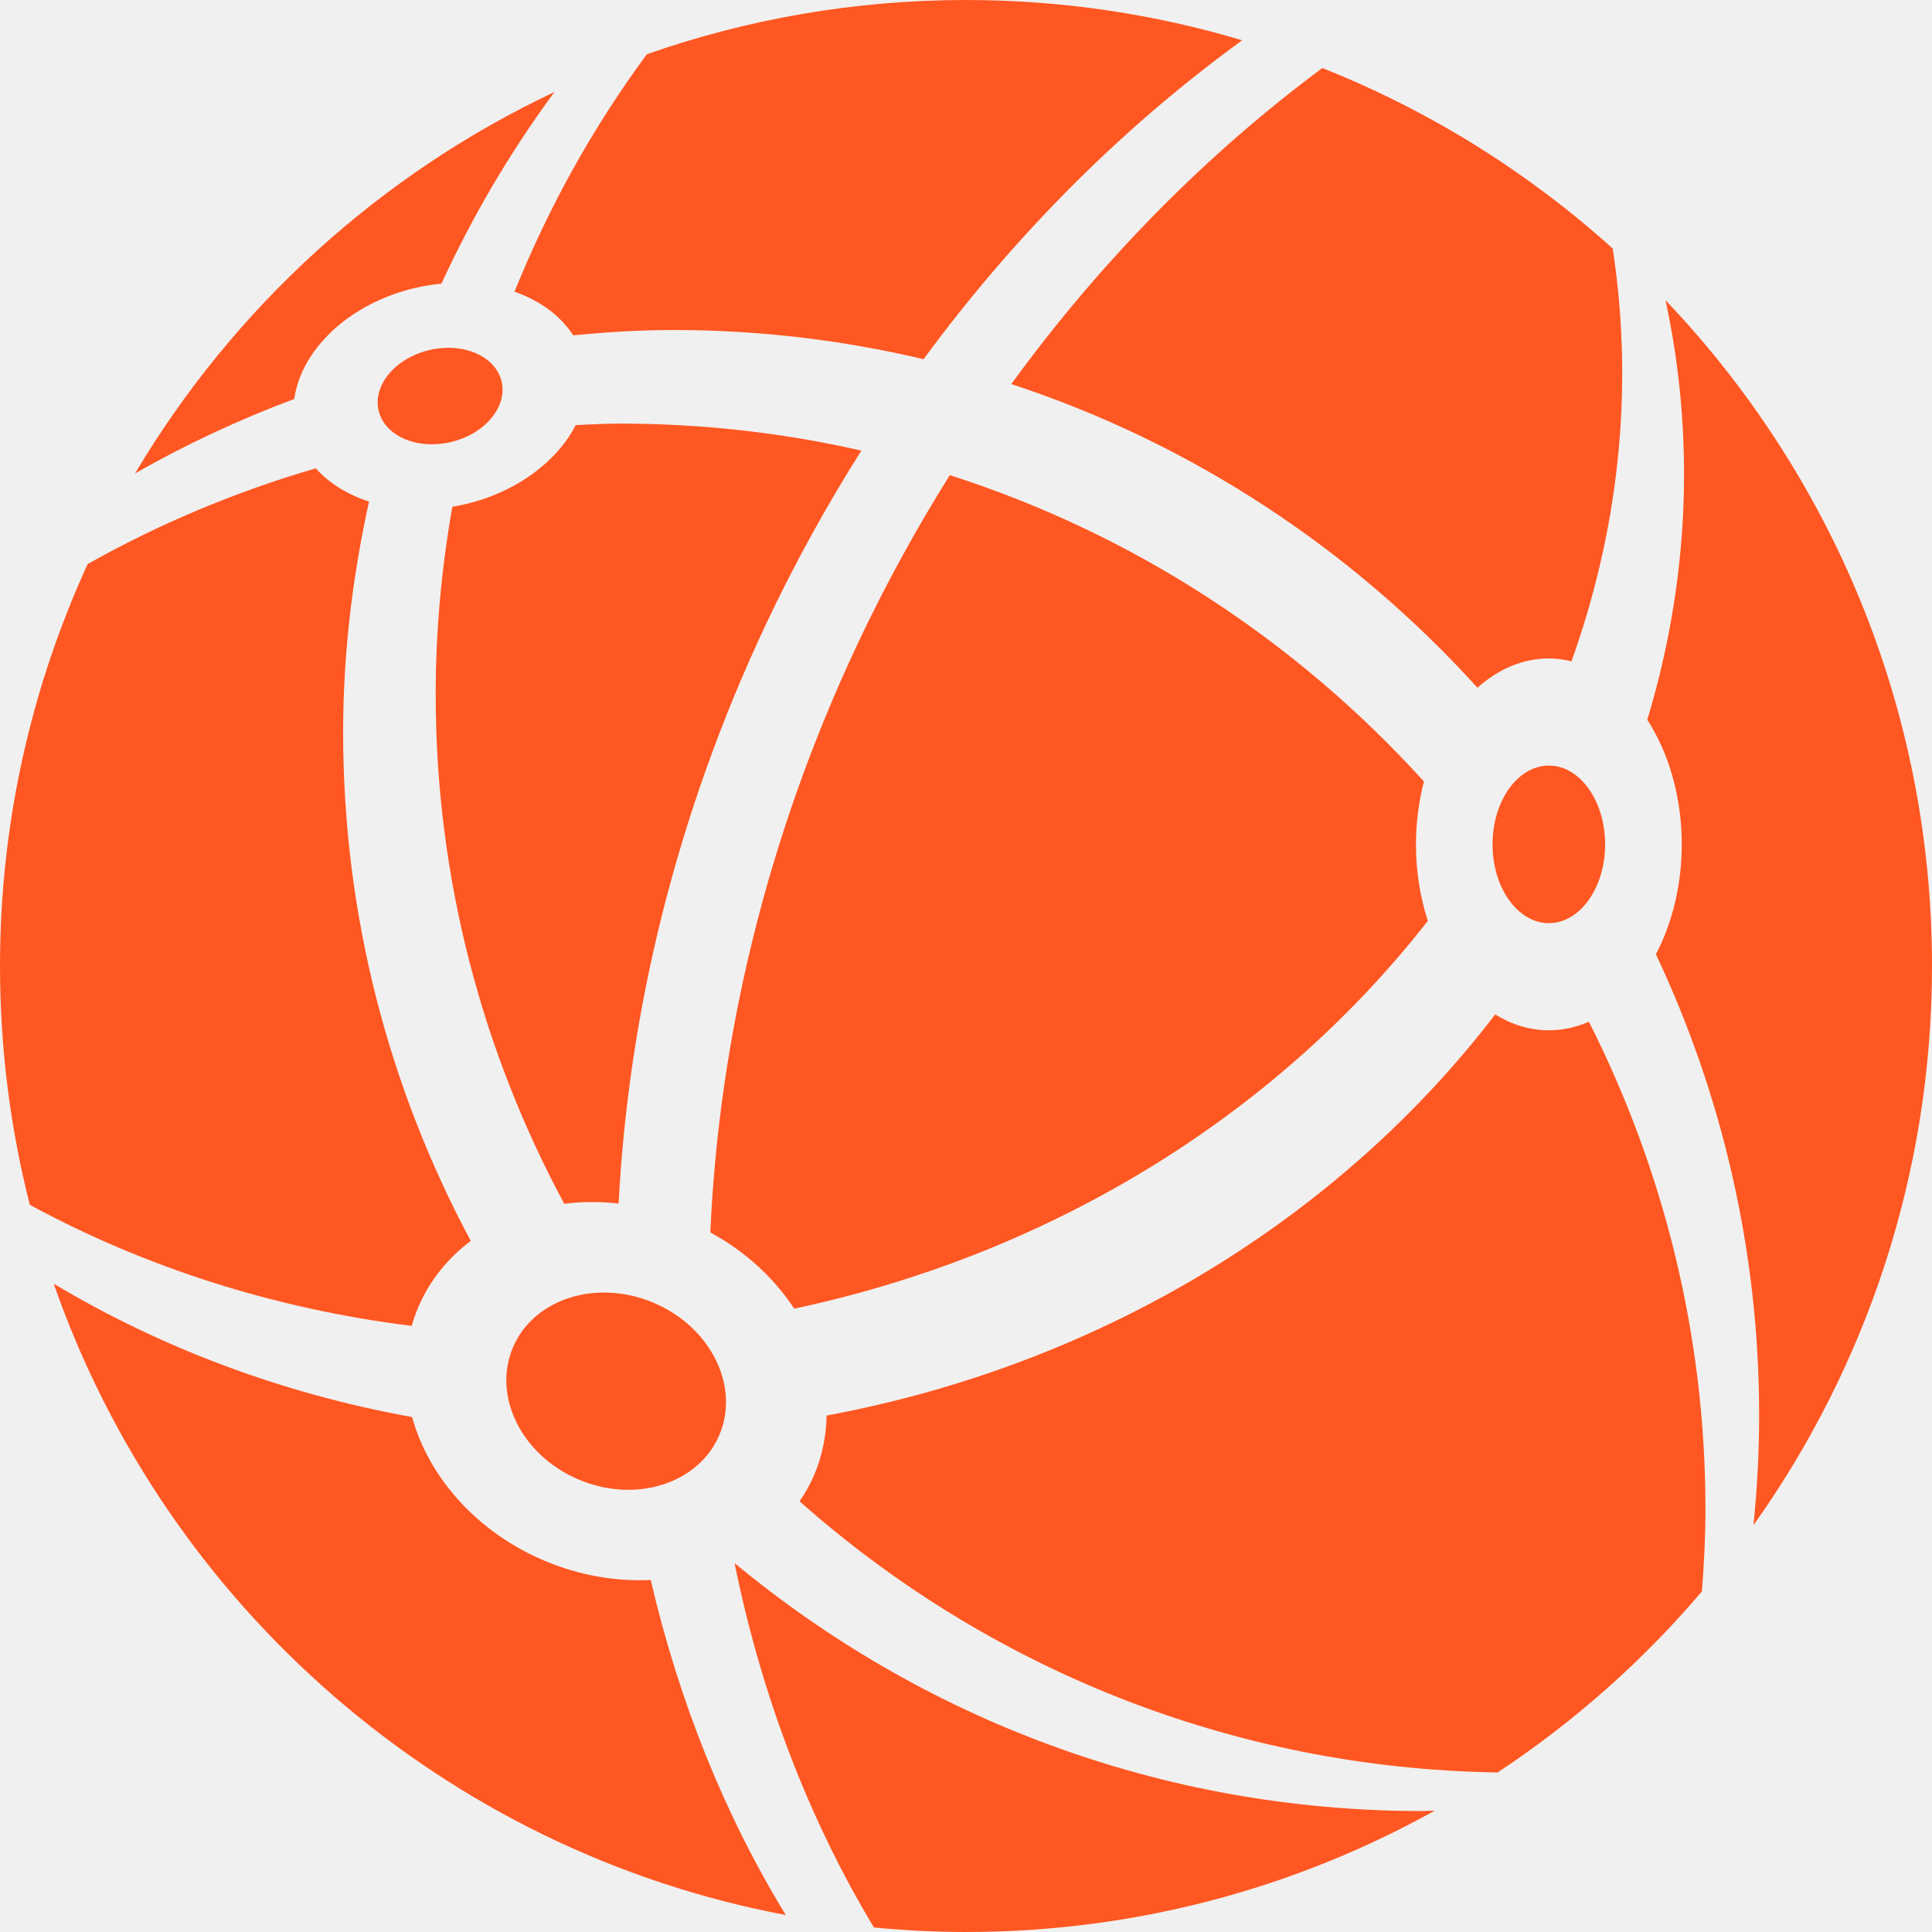
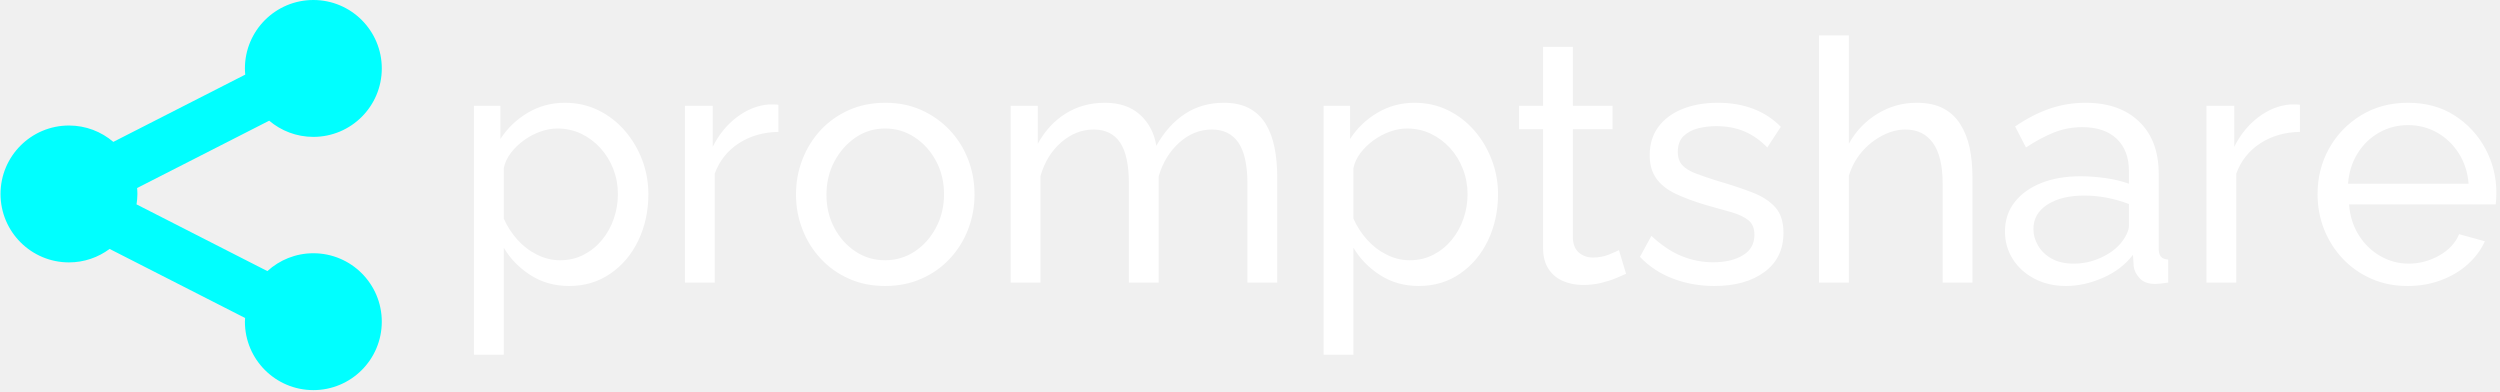
- <svg xmlns="http://www.w3.org/2000/svg" width="140" height="140" viewBox="0 0 140 140" fill="none">
-   <g clip-path="url(#clip0_109_2)">
-     <path d="M73.281 27.831C86.41 32.136 97.992 39.823 107.062 49.836C108.556 48.498 110.328 47.714 112.235 47.714C112.795 47.714 113.342 47.795 113.874 47.923C117.232 38.552 118.425 28.456 116.891 18.191C116.883 18.128 116.865 18.068 116.856 18.004C110.728 12.481 103.62 8.028 95.822 4.93C87.496 11.111 79.845 18.812 73.281 27.831Z" fill="#FF5722" />
-     <path d="M41.536 24.297C43.937 24.071 46.358 23.914 48.819 23.914C55.055 23.914 61.112 24.654 66.925 26.029C73.644 16.885 81.489 9.111 90.013 2.919C83.673 1.026 76.956 0 69.999 0C61.893 0 54.115 1.394 46.875 3.929C42.985 9.195 39.77 14.98 37.283 21.138C39.118 21.778 40.616 22.869 41.536 24.297Z" fill="#FF5722" />
-     <path d="M33.758 36.525C33.43 36.603 33.104 36.666 32.78 36.719C32.001 41.136 31.571 45.673 31.571 50.313C31.571 63.679 34.969 76.233 40.887 87.23C42.163 87.064 43.489 87.064 44.828 87.212C45.54 73.406 48.981 59.103 55.479 45.288C57.561 40.861 59.891 36.652 62.419 32.653C56.794 31.371 50.939 30.695 44.923 30.695C43.847 30.695 42.784 30.756 41.718 30.804C40.376 33.421 37.468 35.642 33.758 36.525Z" fill="#FF5722" />
-     <path d="M68.825 34.431C66.4 38.309 64.155 42.38 62.144 46.658C55.531 60.716 52.095 75.274 51.473 89.304C54.038 90.698 56.103 92.628 57.554 94.83C76.67 90.758 92.769 80.435 103.466 66.731C102.918 65.039 102.606 63.166 102.606 61.188C102.606 59.586 102.818 58.054 103.182 56.63C93.978 46.468 82.192 38.703 68.825 34.431Z" fill="#FF5722" />
-     <path d="M30.303 94.738C31.132 92.778 32.464 91.164 34.114 89.921C28.227 78.942 24.864 66.407 24.864 53.077C24.864 47.324 25.552 41.74 26.741 36.345C25.178 35.841 23.845 35.016 22.883 33.936C17.07 35.635 11.525 37.958 6.352 40.873C2.286 49.744 0 59.604 0 70.001C0 75.976 0.753 81.773 2.161 87.307C10.484 91.821 19.869 94.846 29.834 96.079C29.963 95.628 30.116 95.18 30.303 94.738Z" fill="#FF5722" />
-     <path d="M112.235 74.659C110.851 74.659 109.536 74.245 108.348 73.508C97.267 87.986 80.201 98.794 59.901 102.574C59.87 104.028 59.59 105.479 59.003 106.87C58.712 107.555 58.347 108.19 57.943 108.794C71.453 120.769 89.117 128.143 108.521 128.439C114.059 124.782 119.043 120.358 123.326 115.321C123.478 113.35 123.584 111.366 123.584 109.355C123.584 96.638 120.503 84.663 115.138 74.037C114.221 74.439 113.246 74.659 112.235 74.659Z" fill="#FF5722" />
-     <path d="M53.229 113.268C55.171 122.836 58.576 131.772 63.328 139.674C65.526 139.88 67.748 140 70.001 140C82.332 140 93.908 136.801 103.97 131.205C103.651 131.208 103.339 131.235 103.022 131.235C84.087 131.233 66.749 124.474 53.229 113.268Z" fill="#FF5722" />
-     <path d="M39.46 113.097C34.519 111.01 31.068 107.032 29.861 102.687C20.459 100.985 11.661 97.671 3.893 93.023C12.027 116.379 32.179 134.097 56.942 138.772C52.48 131.475 49.199 123.265 47.153 114.489C44.652 114.611 42.015 114.177 39.46 113.097Z" fill="#FF5722" />
-     <path d="M30.032 20.877C30.689 20.72 31.343 20.618 31.988 20.555C34.253 15.632 36.994 10.975 40.184 6.662C27.499 12.644 16.906 22.321 9.786 34.309C13.455 32.207 17.317 30.409 21.325 28.909C21.817 25.351 25.266 22.012 30.032 20.877Z" fill="#FF5722" />
-     <path d="M140 70.001C140 51.293 132.647 34.313 120.691 21.755C120.954 22.987 121.185 24.233 121.374 25.495C122.74 34.646 121.936 43.665 119.368 52.157C120.914 54.547 121.865 57.709 121.865 61.188C121.865 64.168 121.166 66.915 119.993 69.146C124.772 79.295 127.475 90.614 127.475 102.576C127.475 105.259 127.326 107.904 127.063 110.52C135.197 99.081 140 85.106 140 70.001Z" fill="#FF5722" />
-     <path d="M41.941 107.218C46.073 108.965 50.636 107.512 52.132 103.973C53.628 100.434 51.491 96.149 47.358 94.402C43.226 92.655 38.663 94.108 37.167 97.647C35.671 101.186 37.808 105.471 41.941 107.218Z" fill="#FF5722" />
-     <path d="M112.235 66.895C114.487 66.895 116.313 64.339 116.313 61.186C116.313 58.033 114.487 55.477 112.235 55.477C109.982 55.477 108.156 58.033 108.156 61.186C108.156 64.339 109.982 66.895 112.235 66.895Z" fill="#FF5722" />
-     <path d="M32.686 32.029C35.146 31.442 36.785 29.476 36.346 27.637C35.908 25.799 33.559 24.784 31.099 25.37C28.639 25.956 27 27.922 27.438 29.761C27.877 31.6 30.226 32.615 32.686 32.029Z" fill="#FF5722" />
+ <svg xmlns="http://www.w3.org/2000/svg" version="1.1" width="2000" height="313" viewBox="0 0 2000 313">
+   <g transform="matrix(1,0,0,1,-1.212121,-0.4545218)">
+     <svg viewBox="0 0 396 62" data-background-color="#000000" preserveAspectRatio="xMidYMid meet" height="313" width="2000">
+       <g id="tight-bounds" transform="matrix(1,0,0,1,0.24,0.09003306)">
+         <svg viewBox="0 0 395.52 61.82" height="61.82" width="395.52">
+           <g>
+             <svg viewBox="0 0 488.09 76.289" height="61.82" width="395.52">
+               <g>
+                 <svg viewBox="0 0 488.09 76.289" height="76.289" width="488.09">
+                   <g id="textblocktransform">
+                     <svg viewBox="0 0 488.09 76.289" height="76.289" width="488.09" id="textblock">
+                       <g>
+                         <svg viewBox="0 0 488.09 76.289" height="76.289" width="488.09">
+                           <g>
+                             <svg>
+                               <g />
+                               <g />
+                             </svg>
+                           </g>
+                           <g>
+                             <svg>
+                               <g />
+                               <g>
+                                 <svg />
+                               </g>
+                             </svg>
+                           </g>
+                           <g id="text-0">
+                             <svg viewBox="0 0 488.09 76.289" height="76.289" width="488.09">
+                               <g>
+                                 <svg version="1.1" x="0" y="0" viewBox="11.983 10.932 76.035 77.799" enable-background="new 0 0 100 100" xml:space="preserve" height="76.289" width="74.559" class="icon-cg-0" data-fill-palette-color="accent" id="cg-0">
+                                   <path d="M74.369 61.436c-3.535 0-6.746 1.354-9.17 3.559L39.106 51.69c0.104-0.679 0.174-1.369 0.174-2.078 0-0.399-0.026-0.792-0.06-1.183L65.561 35c2.378 2.012 5.449 3.23 8.809 3.23 7.537 0 13.648-6.11 13.648-13.648s-6.111-13.65-13.648-13.65c-7.539 0-13.65 6.111-13.65 13.65 0 0.416 0.026 0.826 0.063 1.232L34.476 39.227c-2.382-2.031-5.467-3.264-8.843-3.264-7.538 0-13.65 6.111-13.65 13.649 0 7.538 6.112 13.649 13.65 13.649 3.04 0 5.837-1.006 8.105-2.686l27.018 13.775c-0.013 0.244-0.037 0.485-0.037 0.732 0 7.539 6.111 13.649 13.65 13.649 7.537 0 13.648-6.11 13.648-13.649C88.018 67.546 81.906 61.436 74.369 61.436z" fill="#00ffff" data-fill-palette-color="accent" />
+                                 </svg>
+                               </g>
+                               <g transform="matrix(1,0,0,1,92.57024,6.917344)">
+                                 <svg width="395.52" viewBox="3.55 -36.5 298.58 47.15" height="62.454" data-palette-color="#ffffff">
+                                   <path d="M17.6 0.5L17.6 0.5Q14.4 0.5 11.9-1.1 9.4-2.7 7.95-5.15L7.95-5.15 7.95 10.65 3.55 10.65 3.55-26.1 7.45-26.1 7.45-21.2Q9-23.6 11.5-25.08 14-26.55 16.95-26.55L16.95-26.55Q19.65-26.55 21.9-25.45 24.15-24.35 25.8-22.45 27.45-20.55 28.38-18.13 29.3-15.7 29.3-13.05L29.3-13.05Q29.3-9.35 27.83-6.25 26.35-3.15 23.7-1.33 21.05 0.5 17.6 0.5ZM16.25-3.3L16.25-3.3Q18.2-3.3 19.78-4.13 21.35-4.95 22.48-6.33 23.6-7.7 24.2-9.45 24.8-11.2 24.8-13.05L24.8-13.05Q24.8-15 24.13-16.75 23.45-18.5 22.23-19.85 21-21.2 19.38-21.98 17.75-22.75 15.85-22.75L15.85-22.75Q14.65-22.75 13.38-22.3 12.1-21.85 10.95-21.03 9.8-20.2 9-19.15 8.2-18.1 7.95-16.9L7.95-16.9 7.95-9.45Q8.7-7.75 9.95-6.35 11.2-4.95 12.85-4.13 14.5-3.3 16.25-3.3ZM48.5-26.25L48.5-22.25Q45.2-22.2 42.67-20.58 40.15-18.95 39.1-16.1L39.1-16.1 39.1 0 34.7 0 34.7-26.1 38.8-26.1 38.8-20.05Q40.15-22.75 42.37-24.43 44.6-26.1 47.05-26.3L47.05-26.3Q47.55-26.3 47.9-26.3 48.25-26.3 48.5-26.25L48.5-26.25ZM64.25 0.5L64.25 0.5Q61.3 0.5 58.9-0.58 56.5-1.65 54.75-3.53 53-5.4 52.05-7.85 51.09-10.3 51.09-13L51.09-13Q51.09-15.75 52.05-18.2 53-20.65 54.75-22.53 56.5-24.4 58.92-25.48 61.34-26.55 64.3-26.55L64.3-26.55Q67.2-26.55 69.59-25.48 72-24.4 73.77-22.53 75.55-20.65 76.5-18.2 77.45-15.75 77.45-13L77.45-13Q77.45-10.3 76.5-7.85 75.55-5.4 73.8-3.53 72.05-1.65 69.62-0.58 67.2 0.5 64.25 0.5ZM55.59-12.95L55.59-12.95Q55.59-10.25 56.77-8.05 57.95-5.85 59.9-4.58 61.84-3.3 64.25-3.3L64.25-3.3Q66.65-3.3 68.62-4.6 70.59-5.9 71.77-8.13 72.95-10.35 72.95-13.05L72.95-13.05Q72.95-15.75 71.77-17.95 70.59-20.15 68.62-21.45 66.65-22.75 64.25-22.75L64.25-22.75Q61.84-22.75 59.9-21.43 57.95-20.1 56.77-17.9 55.59-15.7 55.59-12.95ZM122.14-15.6L122.14 0 117.74 0 117.74-14.6Q117.74-18.7 116.42-20.65 115.09-22.6 112.49-22.6L112.49-22.6Q109.84-22.6 107.69-20.68 105.54-18.75 104.64-15.7L104.64-15.7 104.64 0 100.24 0 100.24-14.6Q100.24-18.75 98.94-20.68 97.64-22.6 95.04-22.6L95.04-22.6Q92.44-22.6 90.27-20.73 88.09-18.85 87.19-15.75L87.19-15.75 87.19 0 82.79 0 82.79-26.1 86.79-26.1 86.79-20.5Q88.39-23.4 90.94-24.98 93.49-26.55 96.69-26.55L96.69-26.55Q99.94-26.55 101.89-24.78 103.84-23 104.29-20.2L104.29-20.2Q106.04-23.3 108.54-24.93 111.04-26.55 114.24-26.55L114.24-26.55Q116.49-26.55 118.02-25.73 119.54-24.9 120.44-23.43 121.34-21.95 121.74-19.95 122.14-17.95 122.14-15.6L122.14-15.6ZM143.04 0.5L143.04 0.5Q139.84 0.5 137.34-1.1 134.84-2.7 133.39-5.15L133.39-5.15 133.39 10.65 128.99 10.65 128.99-26.1 132.89-26.1 132.89-21.2Q134.44-23.6 136.94-25.08 139.44-26.55 142.39-26.55L142.39-26.55Q145.09-26.55 147.34-25.45 149.59-24.35 151.24-22.45 152.89-20.55 153.81-18.13 154.74-15.7 154.74-13.05L154.74-13.05Q154.74-9.35 153.27-6.25 151.79-3.15 149.14-1.33 146.49 0.5 143.04 0.5ZM141.69-3.3L141.69-3.3Q143.64-3.3 145.22-4.13 146.79-4.95 147.92-6.33 149.04-7.7 149.64-9.45 150.24-11.2 150.24-13.05L150.24-13.05Q150.24-15 149.56-16.75 148.89-18.5 147.67-19.85 146.44-21.2 144.81-21.98 143.19-22.75 141.29-22.75L141.29-22.75Q140.09-22.75 138.81-22.3 137.54-21.85 136.39-21.03 135.24-20.2 134.44-19.15 133.64-18.1 133.39-16.9L133.39-16.9 133.39-9.45Q134.14-7.75 135.39-6.35 136.64-4.95 138.29-4.13 139.94-3.3 141.69-3.3ZM172.59-4.8L173.64-1.3Q173.09-1.05 172.14-0.65 171.19-0.25 169.94 0.05 168.69 0.35 167.29 0.35L167.29 0.35Q165.69 0.35 164.34-0.23 162.99-0.8 162.19-2.02 161.39-3.25 161.39-5.1L161.39-5.1 161.39-22.65 157.84-22.65 157.84-26.1 161.39-26.1 161.39-34.8 165.79-34.8 165.79-26.1 171.64-26.1 171.64-22.65 165.79-22.65 165.79-6.45Q165.89-5.05 166.74-4.38 167.59-3.7 168.74-3.7L168.74-3.7Q170.04-3.7 171.14-4.15 172.24-4.6 172.59-4.8L172.59-4.8ZM186.69 0.5L186.69 0.5Q183.44 0.5 180.59-0.58 177.74-1.65 175.69-3.8L175.69-3.8 177.38-6.9Q179.63-4.8 181.88-3.9 184.13-3 186.49-3L186.49-3Q189.19-3 190.88-4.03 192.59-5.05 192.59-7.05L192.59-7.05Q192.59-8.5 191.71-9.2 190.84-9.9 189.24-10.38 187.63-10.85 185.44-11.45L185.44-11.45Q182.74-12.25 180.88-13.15 179.03-14.05 178.09-15.4 177.13-16.75 177.13-18.8L177.13-18.8Q177.13-21.3 178.44-23.03 179.74-24.75 182.01-25.65 184.28-26.55 187.19-26.55L187.19-26.55Q190.09-26.55 192.44-25.65 194.78-24.75 196.49-23L196.49-23 194.49-19.95Q192.94-21.55 191.09-22.33 189.24-23.1 186.94-23.1L186.94-23.1Q185.59-23.1 184.28-22.78 182.99-22.45 182.13-21.63 181.28-20.8 181.28-19.3L181.28-19.3Q181.28-18.05 181.96-17.32 182.63-16.6 183.96-16.1 185.28-15.6 187.19-15L187.19-15Q190.13-14.15 192.31-13.3 194.49-12.45 195.69-11.1 196.88-9.75 196.88-7.35L196.88-7.35Q196.88-3.65 194.09-1.58 191.28 0.5 186.69 0.5ZM224.78-15.6L224.78 0 220.38 0 220.38-14.6Q220.38-18.6 218.96-20.6 217.53-22.6 214.88-22.6L214.88-22.6Q213.18-22.6 211.46-21.7 209.73-20.8 208.43-19.28 207.13-17.75 206.53-15.75L206.53-15.75 206.53 0 202.13 0 202.13-36.5 206.53-36.5 206.53-20.5Q208.08-23.3 210.76-24.93 213.43-26.55 216.53-26.55L216.53-26.55Q218.88-26.55 220.46-25.73 222.03-24.9 222.98-23.4 223.93-21.9 224.36-19.93 224.78-17.95 224.78-15.6L224.78-15.6ZM229.58-7.55L229.58-7.55Q229.58-10.05 231.01-11.88 232.43-13.7 234.93-14.7 237.43-15.7 240.73-15.7L240.73-15.7Q242.48-15.7 244.43-15.43 246.38-15.15 247.88-14.6L247.88-14.6 247.88-16.5Q247.88-19.5 246.08-21.23 244.28-22.95 240.98-22.95L240.98-22.95Q238.83-22.95 236.86-22.18 234.88-21.4 232.68-19.95L232.68-19.95 231.08-23.05Q233.63-24.8 236.18-25.68 238.73-26.55 241.48-26.55L241.48-26.55Q246.48-26.55 249.38-23.78 252.28-21 252.28-16.05L252.28-16.05 252.28-5Q252.28-4.2 252.61-3.83 252.93-3.45 253.68-3.4L253.68-3.4 253.68 0Q253.03 0.1 252.56 0.15 252.08 0.2 251.78 0.2L251.78 0.2Q250.23 0.2 249.46-0.65 248.68-1.5 248.58-2.45L248.58-2.45 248.48-4.1Q246.78-1.9 244.03-0.7 241.28 0.5 238.58 0.5L238.58 0.5Q235.98 0.5 233.93-0.58 231.88-1.65 230.73-3.48 229.58-5.3 229.58-7.55ZM246.58-5.7L246.58-5.7Q247.18-6.4 247.53-7.13 247.88-7.85 247.88-8.35L247.88-8.35 247.88-11.6Q246.33-12.2 244.63-12.53 242.93-12.85 241.28-12.85L241.28-12.85Q237.93-12.85 235.86-11.53 233.78-10.2 233.78-7.9L233.78-7.9Q233.78-6.65 234.46-5.48 235.13-4.3 236.46-3.55 237.78-2.8 239.73-2.8L239.73-2.8Q241.78-2.8 243.63-3.63 245.48-4.45 246.58-5.7ZM273.13-26.25L273.13-22.25Q269.83-22.2 267.3-20.58 264.78-18.95 263.73-16.1L263.73-16.1 263.73 0 259.33 0 259.33-26.1 263.43-26.1 263.43-20.05Q264.78-22.75 267-24.43 269.23-26.1 271.68-26.3L271.68-26.3Q272.18-26.3 272.53-26.3 272.88-26.3 273.13-26.25L273.13-26.25ZM289.03 0.5L289.03 0.5Q286.07 0.5 283.65-0.58 281.23-1.65 279.45-3.53 277.68-5.4 276.7-7.85 275.73-10.3 275.73-13.05L275.73-13.05Q275.73-16.75 277.43-19.8 279.13-22.85 282.15-24.7 285.18-26.55 289.07-26.55L289.07-26.55Q293.03-26.55 295.95-24.68 298.88-22.8 300.5-19.78 302.13-16.75 302.13-13.25L302.13-13.25Q302.13-12.75 302.1-12.28 302.07-11.8 302.03-11.55L302.03-11.55 280.38-11.55Q280.57-9 281.8-7.03 283.03-5.05 284.98-3.93 286.93-2.8 289.18-2.8L289.18-2.8Q291.57-2.8 293.7-4 295.82-5.2 296.63-7.15L296.63-7.15 300.43-6.1Q299.57-4.2 297.9-2.7 296.23-1.2 293.95-0.35 291.68 0.5 289.03 0.5ZM280.23-14.6L280.23-14.6 298.03-14.6Q297.82-17.15 296.57-19.1 295.32-21.05 293.38-22.15 291.43-23.25 289.07-23.25L289.07-23.25Q286.78-23.25 284.82-22.15 282.88-21.05 281.65-19.1 280.43-17.15 280.23-14.6Z" opacity="1" transform="matrix(1,0,0,1,0,0)" fill="#ffffff" class="wordmark-text-0" data-fill-palette-color="primary" />
+                                 </svg>
+                               </g>
+                             </svg>
+                           </g>
+                         </svg>
+                       </g>
+                     </svg>
+                   </g>
+                 </svg>
+               </g>
+             </svg>
+           </g>
+           <defs />
+         </svg>
+         <rect width="395.52" height="61.82" fill="none" stroke="none" visibility="hidden" />
+       </g>
+     </svg>
  </g>
-   <defs>
-     <clipPath id="clip0_109_2">
-       <rect width="140" height="140" fill="white" />
-     </clipPath>
-   </defs>
</svg>
